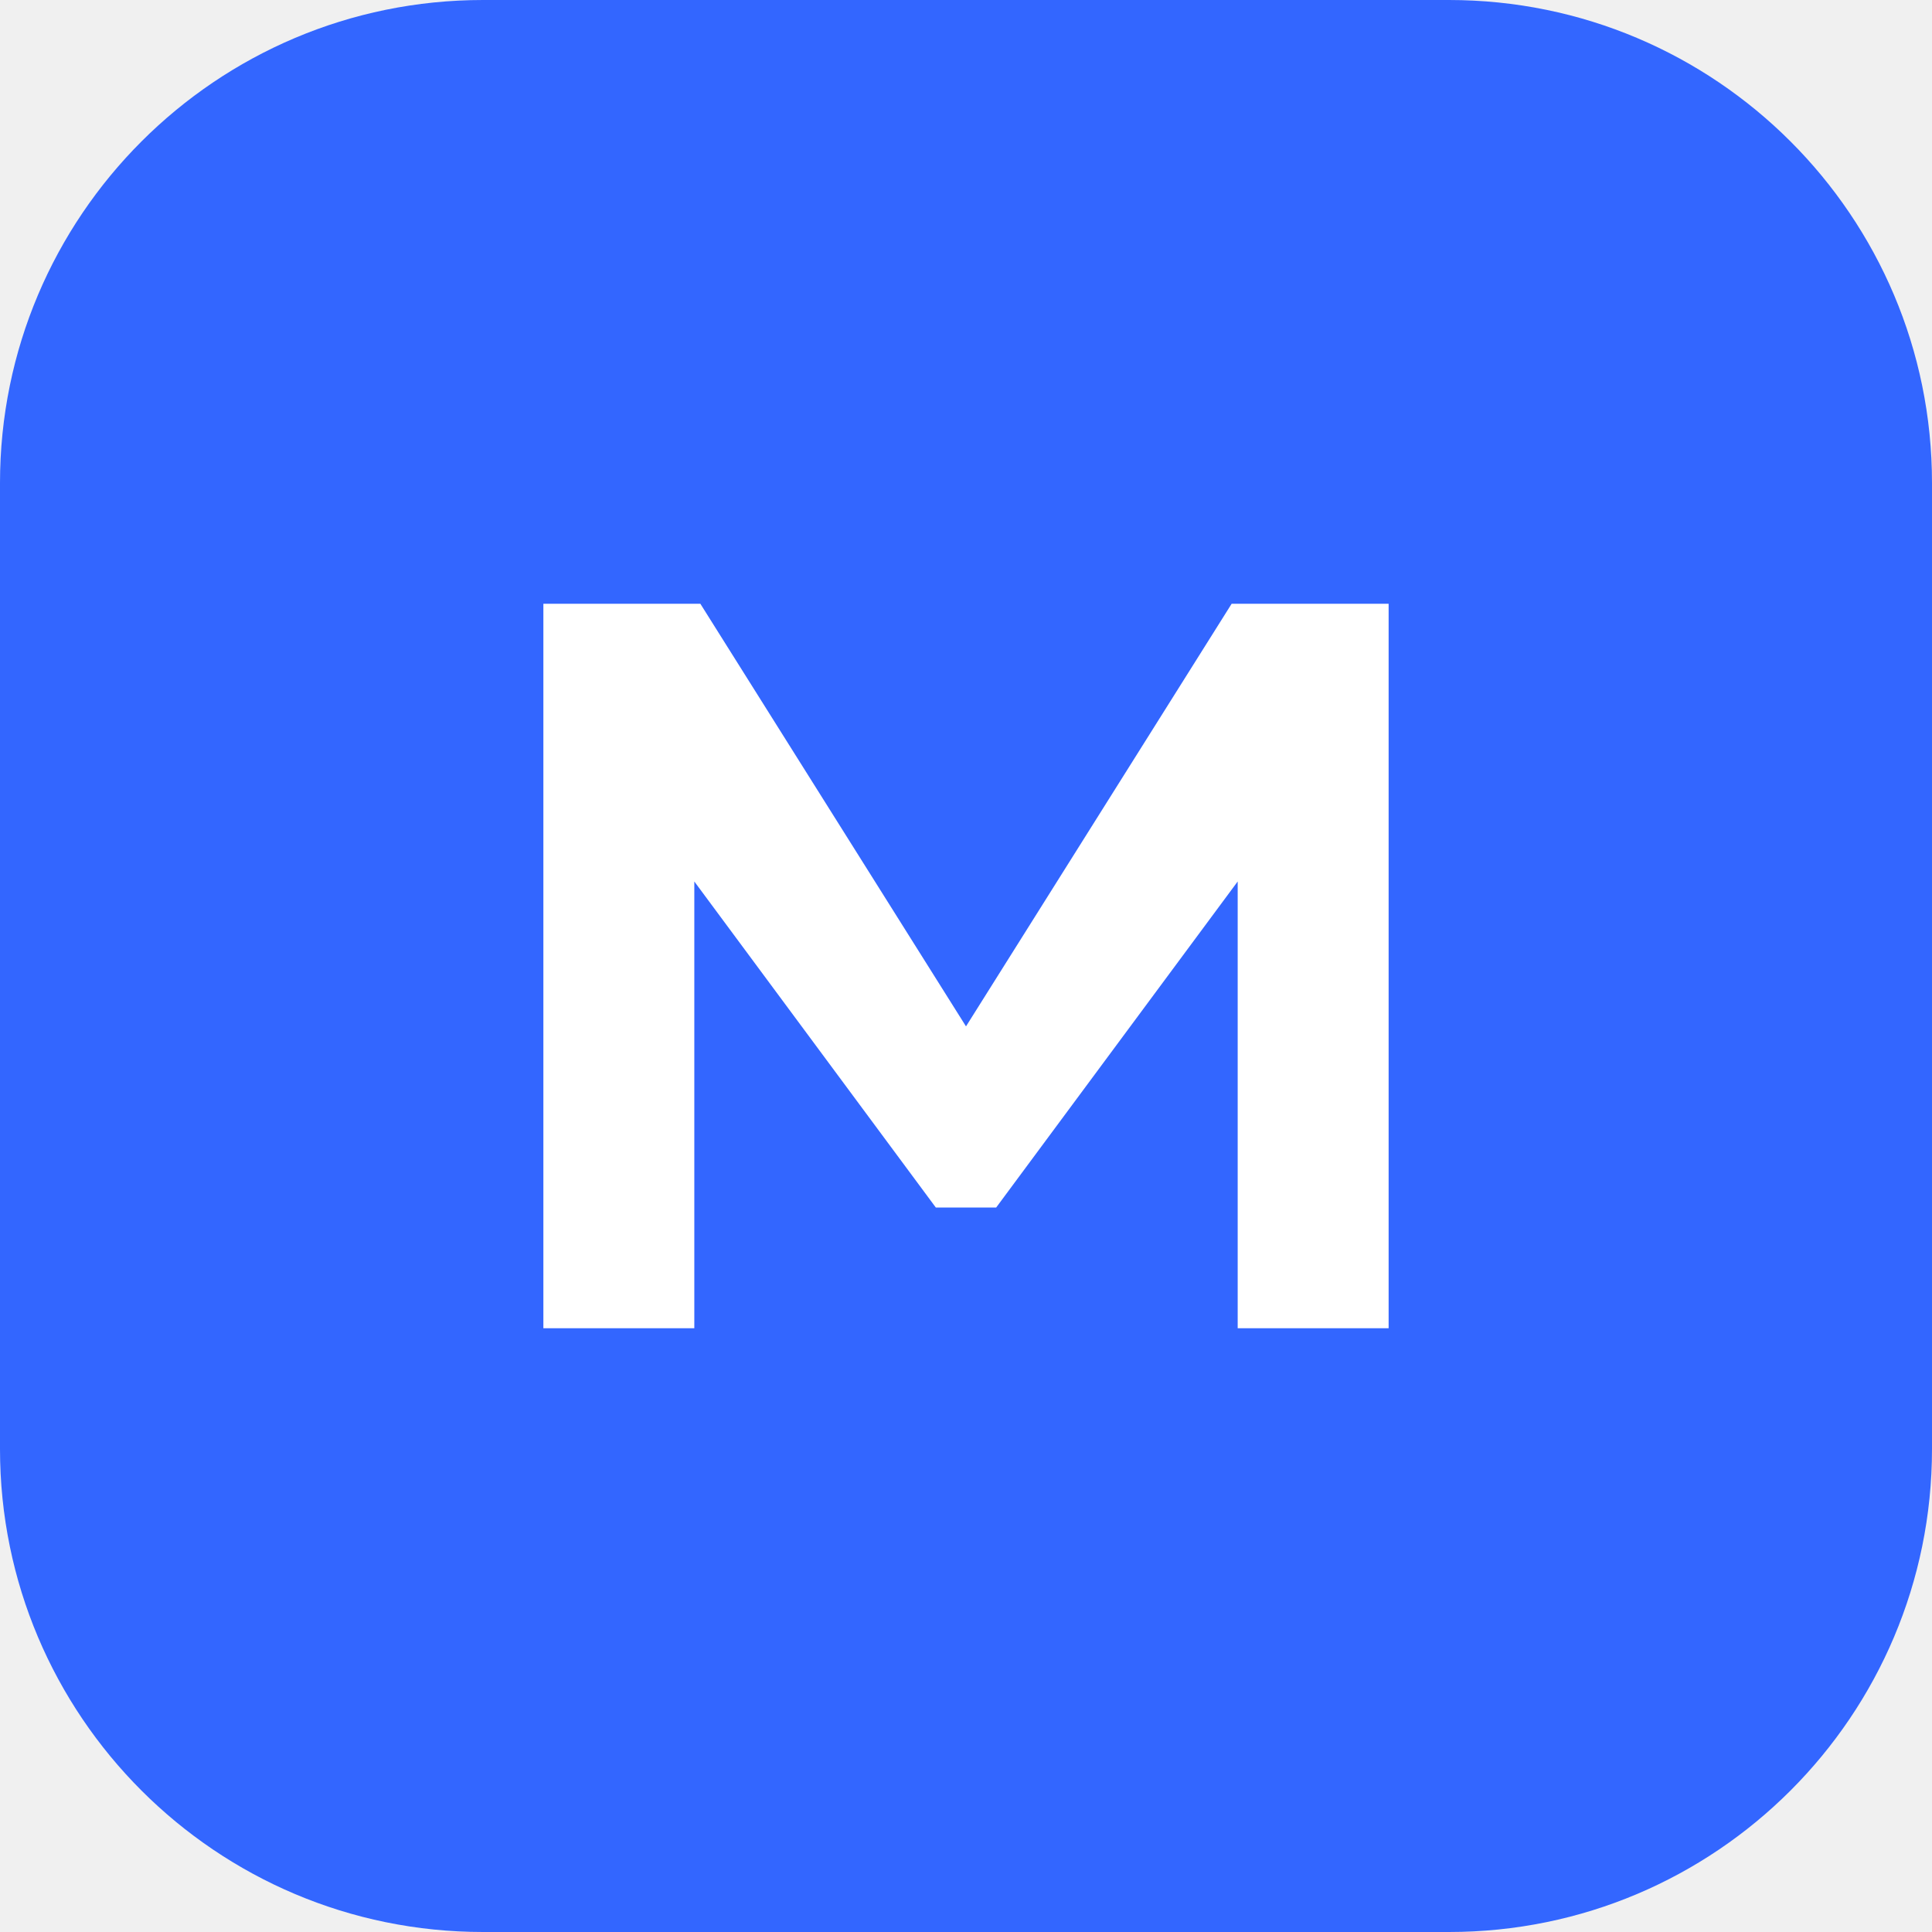
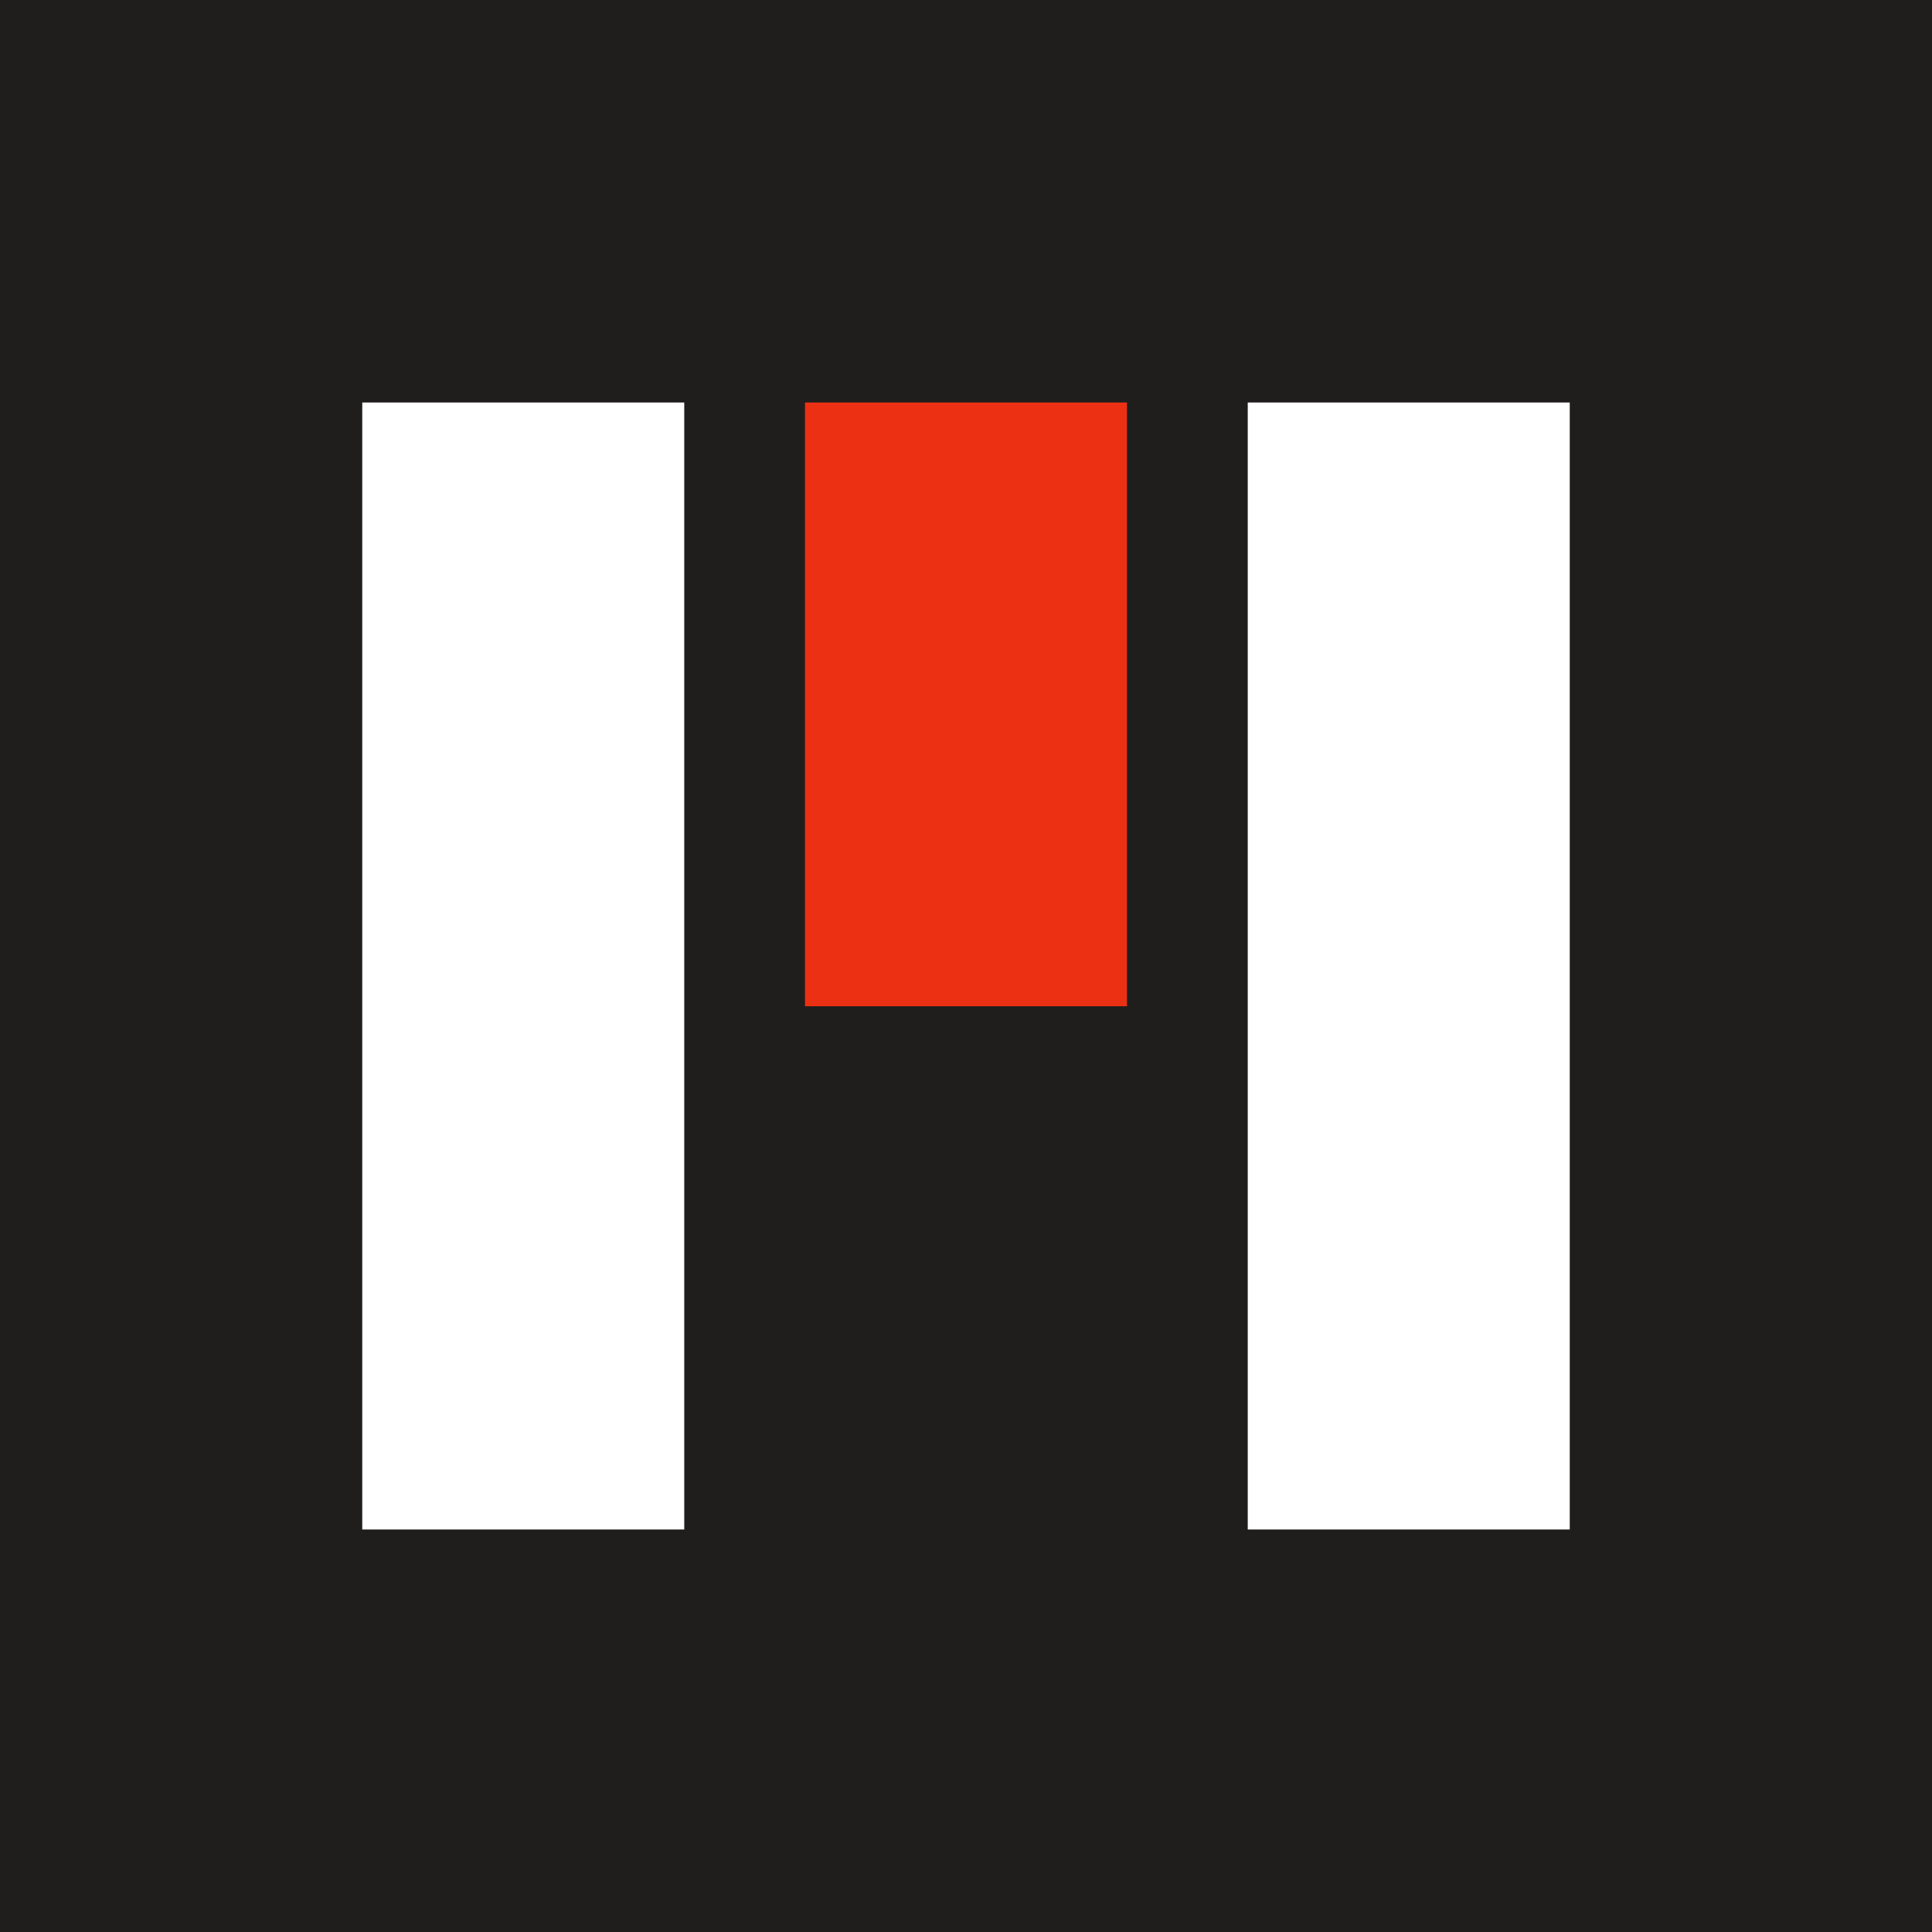
- <svg xmlns="http://www.w3.org/2000/svg" viewBox="0 0 32 32">
-   <rect width="32" height="32" rx="8" fill="#3366ff" />
-   <path d="M9 22V10h2.6l4.4 7 4.4-7H23v12h-2.5v-7.4L16.5 20h-1L11.5 14.6V22z" fill="#fff" />
+ <svg xmlns="http://www.w3.org/2000/svg" viewBox="0 0 24 24" role="img" aria-label="Modcon HR">
+   <rect width="24" height="24" fill="#201e1d" />
+   <rect x="4.5" y="5" width="4" height="14" fill="#ffffff" />
+   <rect x="10" y="5" width="4" height="7.5" fill="#ec3013" />
+   <rect x="15.5" y="5" width="4" height="14" fill="#ffffff" />
</svg>
